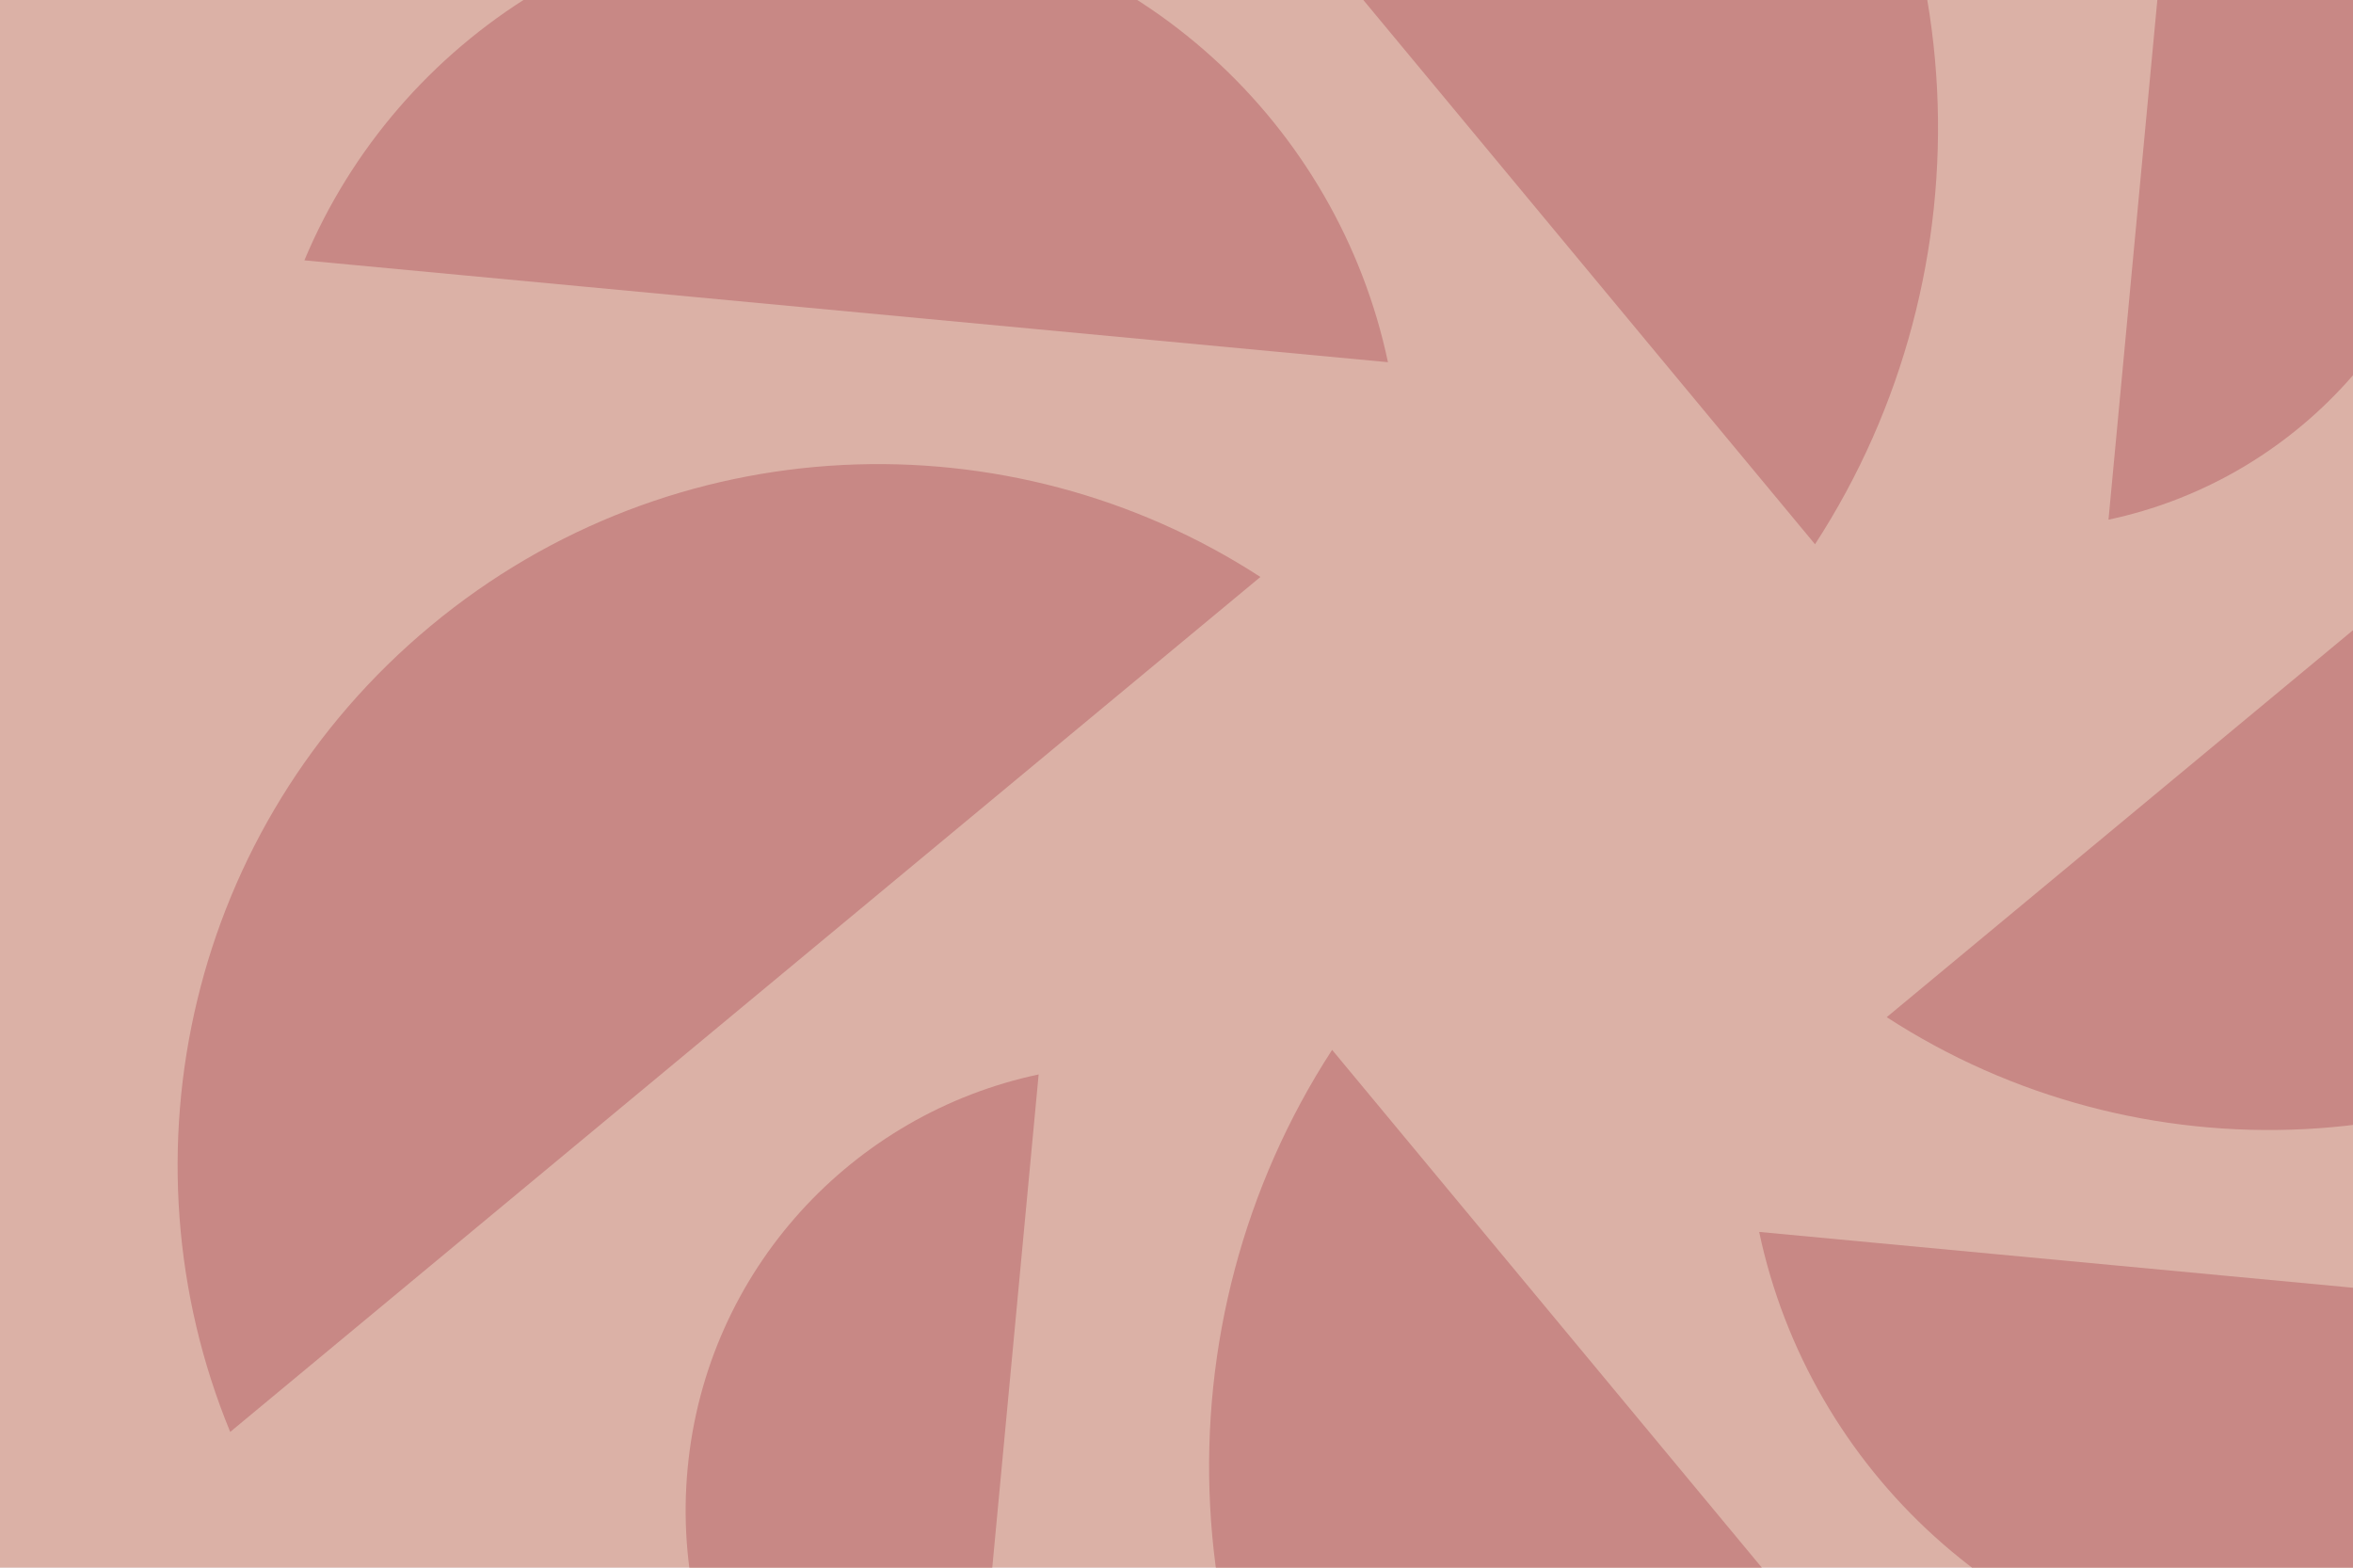
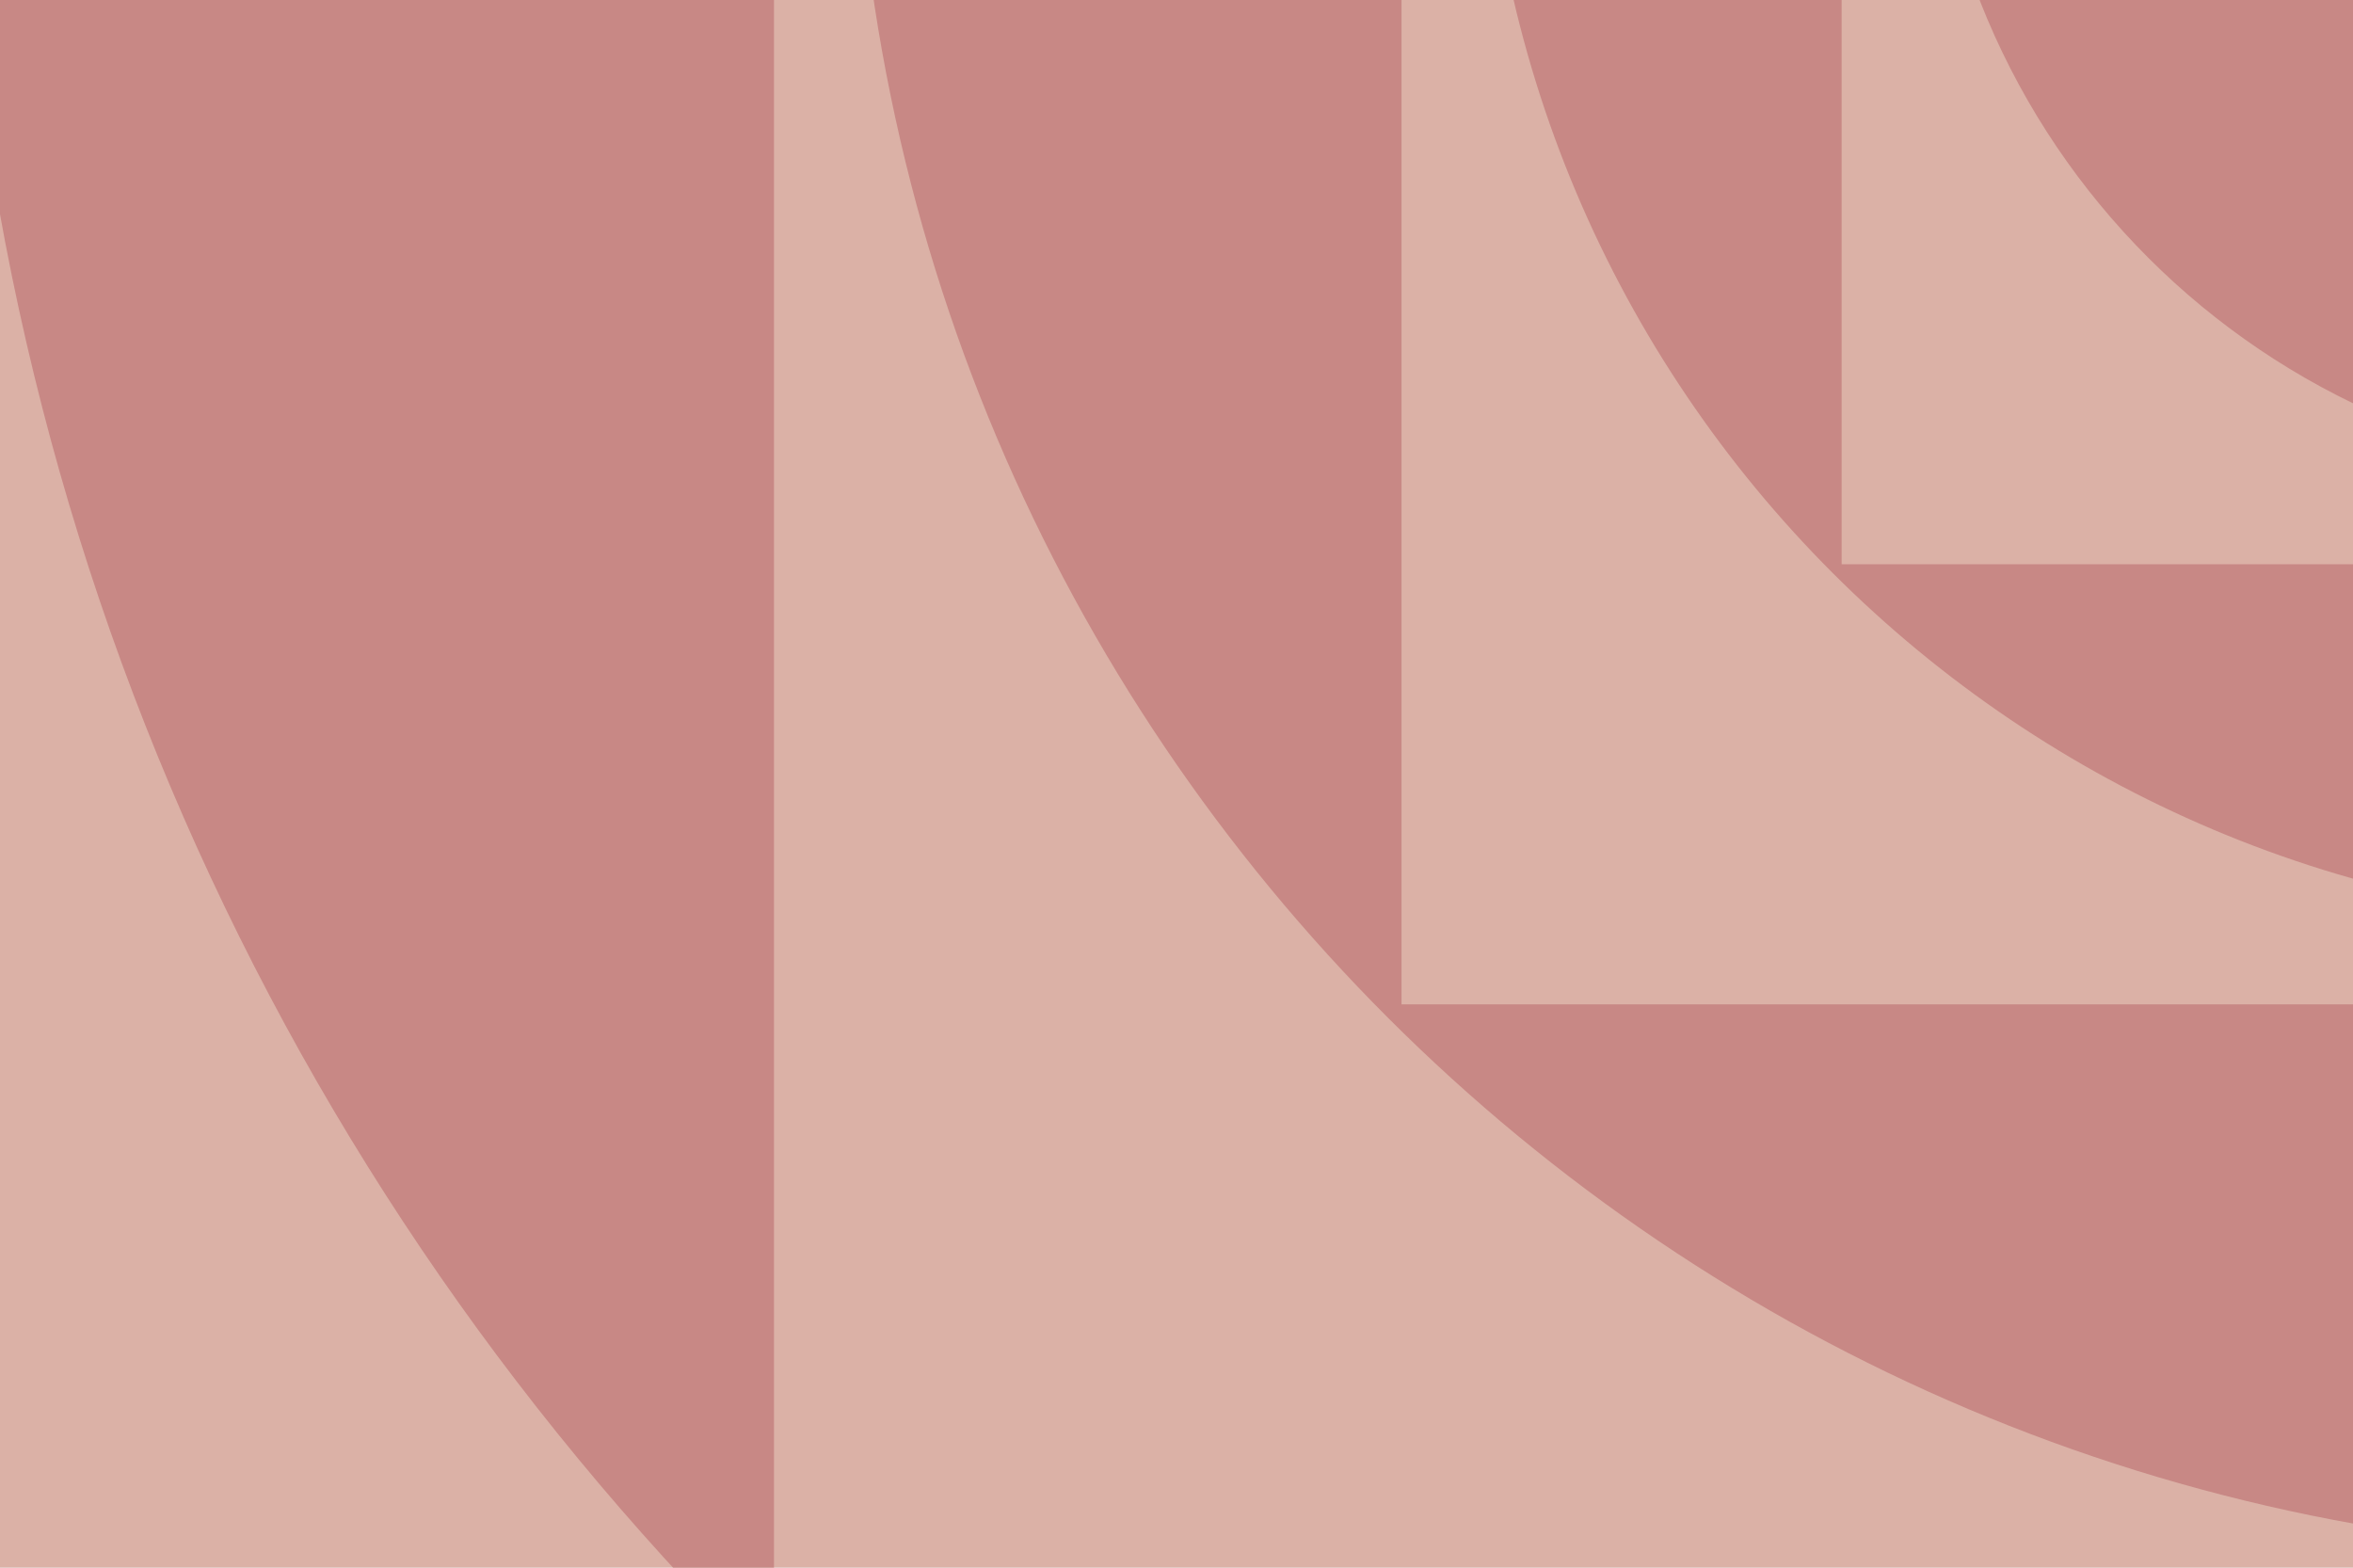
<svg xmlns="http://www.w3.org/2000/svg" width="800" height="533" viewBox="0 0 800 533" fill="none">
-   <g clip-path="url(#clip0_1027_629)">
+   <g clip-path="url(#clip0_1140_392)">
    <rect width="800" height="533" fill="#DBB1A6" />
-     <path d="M641.472 345.833L991.722 55.148C1030.4 149.056 1005.74 261 923.472 329.269C841.204 397.546 726.639 401.148 641.463 345.833H641.472Z" fill="#C88885" />
-     <path d="M452.907 356.954L769.685 738.648C667.352 780.796 545.361 753.926 470.954 664.278C396.546 574.63 392.62 449.769 452.907 356.954Z" fill="#C88885" />
-     <path d="M598.102 418.852L966.509 453.481C934.685 529.667 856.102 579.759 769.574 571.62C683.046 563.481 615.176 499.63 598.102 418.852Z" fill="#C88885" />
-     <path d="M353.13 365.315L326.074 653.093C266.565 628.231 227.435 566.852 233.787 499.259C240.139 431.667 290.019 378.657 353.12 365.315H353.13Z" fill="#C88885" />
-     <path d="M428.528 196.167L78.269 486.852C39.593 392.944 64.25 281 146.519 212.731C228.787 144.454 343.352 140.852 428.528 196.167Z" fill="#C88885" />
-     <path d="M617.093 185.046L300.315 -196.648C402.648 -238.796 524.639 -211.926 599.046 -122.278C673.454 -32.63 677.38 92.231 617.093 185.046Z" fill="#C88885" />
-     <path d="M471.898 123.148L103.491 88.519C135.315 12.333 213.898 -37.759 300.426 -29.62C386.954 -21.491 454.824 42.37 471.898 123.148Z" fill="#C88885" />
-     <path d="M716.87 176.685L743.917 -111.093C803.426 -86.231 842.556 -24.852 836.204 42.741C829.852 110.333 779.972 163.343 716.87 176.685Z" fill="#C88885" />
+     <path d="M910.782 162.355C769.874 162.355 655.645 48.126 655.645 -92.782C796.553 -92.782 910.782 21.447 910.782 162.355Z" fill="#C88885" />
+     <path d="M910.782 314.012L910.782 191.857L626.143 191.857L626.143 -92.791L503.988 -92.791C503.988 131.876 686.116 314.012 910.782 314.012Z" fill="#C88885" />
+     <path d="M910.782 527.858L910.782 341.491L476.509 341.491L476.509 -92.782L290.151 -92.782C290.151 249.992 568.017 527.858 910.782 527.858Z" fill="#C88885" />
+     <path d="M910.782 832.782L910.782 554.854L263.146 554.854L263.146 -92.791L-14.782 -92.791C-14.782 418.397 399.603 832.782 910.782 832.782Z" fill="#C88885" />
  </g>
  <defs>
-     <clipPath id="clip0_1027_629">
+     <clipPath id="clip0_1140_392">
      <rect width="800" height="533" fill="white" />
    </clipPath>
  </defs>
</svg>
